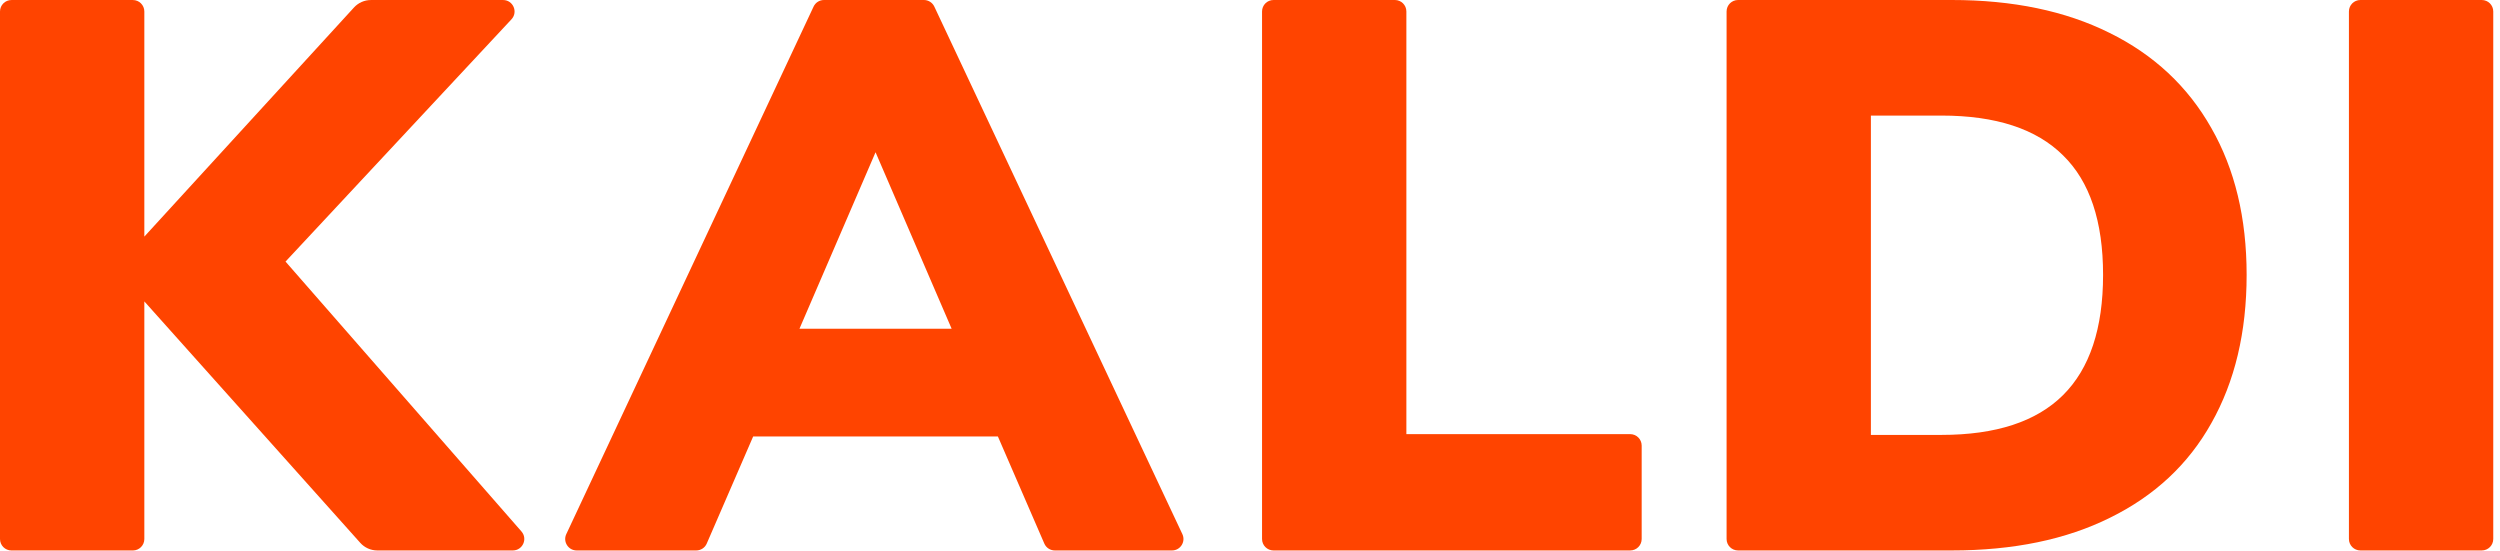
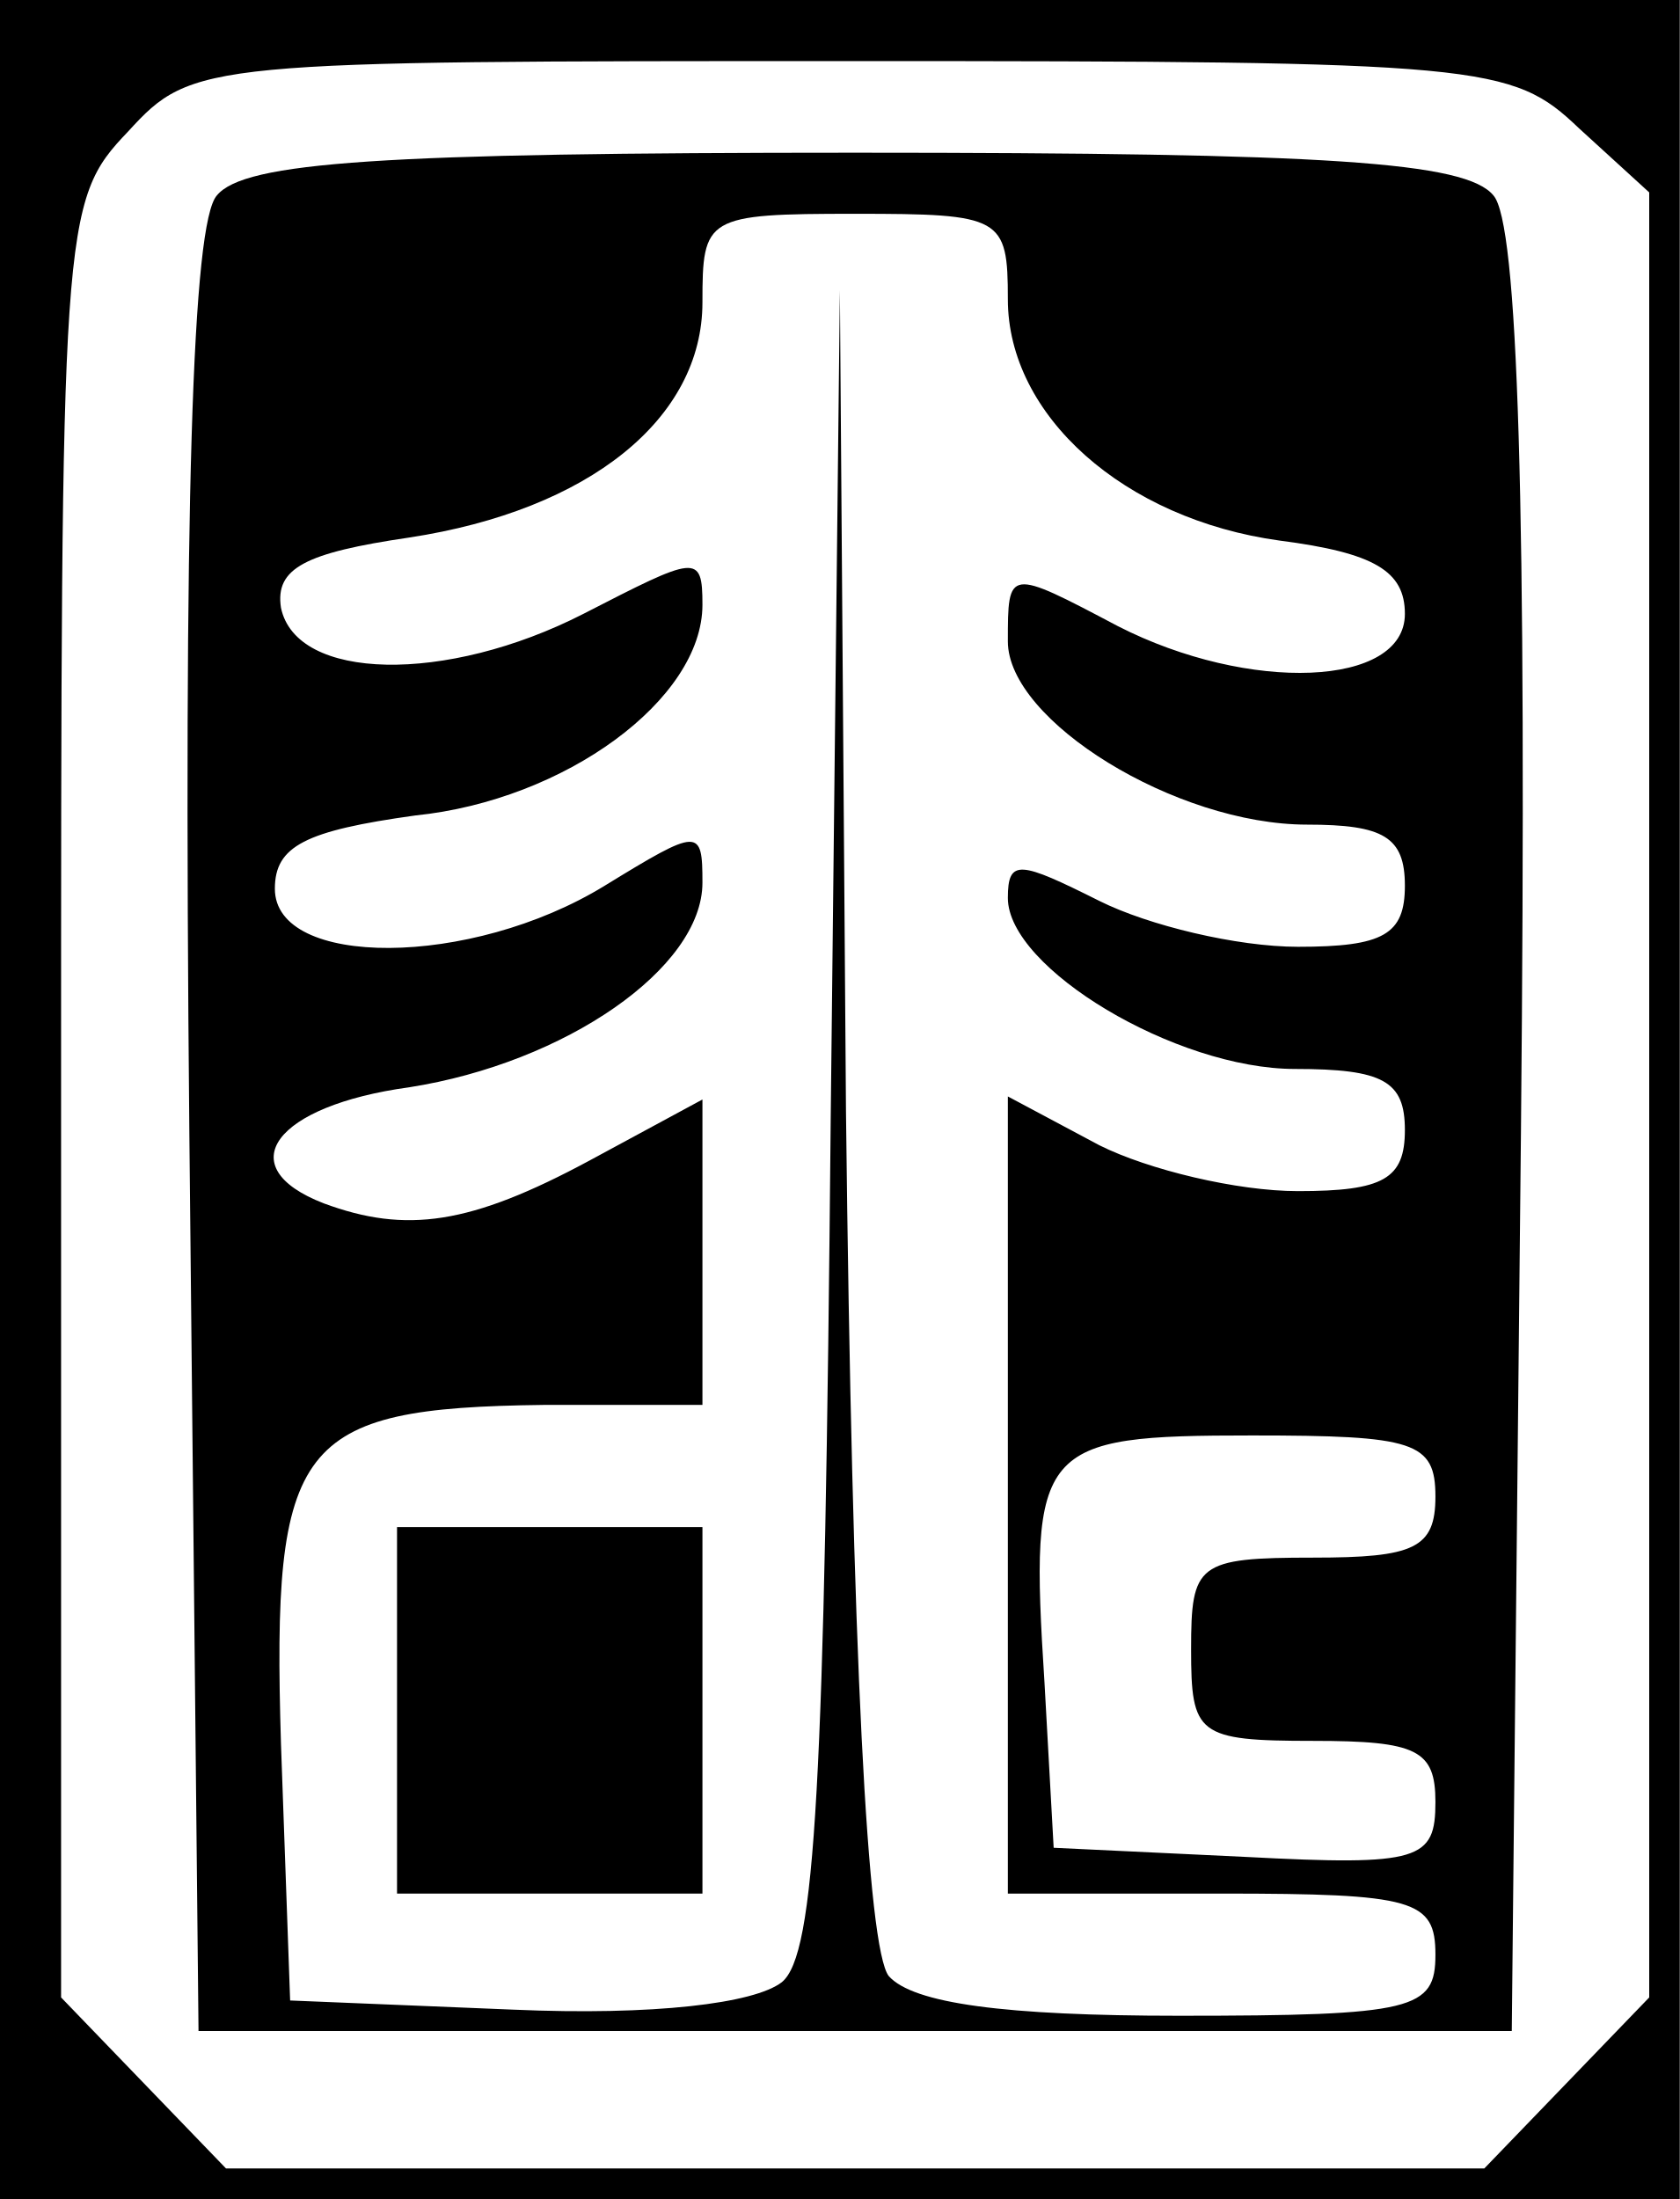
- <svg xmlns="http://www.w3.org/2000/svg" xmlns:xlink="http://www.w3.org/1999/xlink" viewBox="0 0 109 24">
-   <g transform="translate(-1470)">
-     <g style="mix-blend-mode:normal" transform="translate(1470)" fill="#f40">
-       <use xlink:href="#b" style="mix-blend-mode:normal" />
-       <use xlink:href="#c" style="mix-blend-mode:normal" />
-       <use xlink:href="#d" style="mix-blend-mode:normal" />
-       <use xlink:href="#e" style="mix-blend-mode:normal" />
-       <use xlink:href="#f" style="mix-blend-mode:normal" />
-     </g>
+ <svg xmlns="http://www.w3.org/2000/svg" version="1.0" width="55pt" height="72pt" viewBox="0 0 55 72" preserveAspectRatio="xMidYMid meet">
+   <g transform="translate(0,72) scale(0.1,-0.1)" fill="#000000" stroke="none">
+     <path d="M0 360 l0 -360 275 0 275 0 0 360 0 360 -275 0 -275 0 0 -360z m517 318 l23 -21 0 -296 0 -295 -27 -28 -27 -28 -206 0 -206 0 -27 28 -27 28 0 294 c0 288 0 294 22 317 21 23 25 23 237 23 207 0 216 -1 238 -22z" />
+     <path d="M71 656 c-8 -9 -11 -99 -9 -307 l3 -294 215 0 215 0 3 294 c2 208 -1 298 -9 307 -9 11 -54 14 -209 14 -155 0 -200 -3 -209 -14z m259 -34 c0 -38 38 -72 89 -79 31 -4 41 -10 41 -24 0 -24 -51 -26 -94 -4 -36 19 -36 19 -36 -5 0 -26 55 -60 98 -60 25 0 32 -4 32 -20 0 -16 -7 -20 -35 -20 -20 0 -49 7 -65 15 -26 13 -30 14 -30 1 0 -23 55 -56 94 -56 29 0 36 -4 36 -20 0 -16 -7 -20 -35 -20 -20 0 -49 7 -65 15 l-30 16 0 -131 0 -130 70 0 c63 0 70 -2 70 -20 0 -18 -7 -20 -84 -20 -57 0 -87 4 -95 13 -7 9 -12 105 -14 283 l-2 269 -3 -271 c-2 -219 -5 -274 -16 -283 -9 -7 -42 -11 -88 -9 l-73 3 -3 84 c-3 99 5 110 86 111 l52 0 0 50 0 50 -37 -20 c-39 -21 -60 -24 -87 -14 -31 12 -16 32 28 38 51 8 96 39 96 67 0 18 -1 18 -32 -1 -44 -27 -108 -27 -108 -1 0 14 10 19 46 24 49 5 94 38 94 69 0 17 -2 16 -39 -3 -45 -23 -94 -22 -99 2 -2 13 8 18 42 23 59 9 96 39 96 77 0 28 1 29 50 29 48 0 50 -1 50 -28z m140 -392 c0 -17 -7 -20 -40 -20 -38 0 -40 -2 -40 -30 0 -28 2 -30 40 -30 34 0 40 -3 40 -20 0 -19 -5 -21 -62 -18 l-63 3 -3 54 c-5 78 -2 81 68 81 53 0 60 -2 60 -20z" />
+     <path d="M130 160 l0 -60 50 0 50 0 0 60 0 60 -50 0 -50 0 0 -60z" />
  </g>
-   <defs>
-     <path id="b" d="M22.735 23.171c.283.323.053.829-.376.829h-5.907c-.285 0-.556-.121-.745-.333l-9.414-10.526v10.36c0 .276-.224.5-.5.5h-5.293c-.276 0-.5-.224-.5-.5v-23c0-.276.224-.5.5-.5h5.293c.276 0 .5.224.5.5v9.815l9.141-9.99c.19-.207.457-.325.738-.325h5.762c.437 0 .664.521.366.841l-9.851 10.563 10.287 11.767z" />
-     <path id="c" d="M45.991 24c-.199 0-.38-.118-.459-.301l-2.024-4.669h-10.67l-2.024 4.669c-.079.183-.259.301-.459.301h-5.212c-.366 0-.608-.381-.453-.712l10.782-23c.082-.176.259-.288.453-.288h4.358c.194 0 .37.112.453.287l10.815 23c.156.332-.086.713-.452.713h-5.108zm-11.135-9.668h6.635l-3.317-7.694-3.317 7.694z" />
-     <path id="d" d="M55.525 24c-.276 0-.5-.224-.5-.5v-23c0-.276.224-.5.5-.5h5.293c.276 0 .5.224.5.5v18.428h9.759c.276 0 .5.224.5.5v4.072c0 .276-.224.5-.5.5h-15.552z" />
-     <path id="e" d="M75.279.5c0-.276.224-.5.5-.5h9.315c2.667 0 4.959.477 6.874 1.43 1.938.953 3.42 2.338 4.446 4.153 1.026 1.793 1.539 3.926 1.539 6.4 0 2.496-.513 4.652-1.539 6.468-1.003 1.793-2.474 3.166-4.412 4.119-1.915.953-4.218 1.43-6.908 1.43h-9.315c-.276 0-.5-.224-.5-.5v-23zm9.37 18.462c2.371 0 4.138-.579 5.301-1.736 1.163-1.157 1.744-2.905 1.744-5.242 0-2.338-.581-4.074-1.744-5.209-1.163-1.157-2.93-1.736-5.301-1.736h-3.078v13.923h3.078z" />
-     <path id="f" d="M102.913 24c-.276 0-.5-.224-.5-.5v-23c0-.276.224-.5.5-.5h5.293c.276 0 .5.224.5.5v23c0 .276-.224.5-.5.5h-5.293z" />
-   </defs>
</svg>
